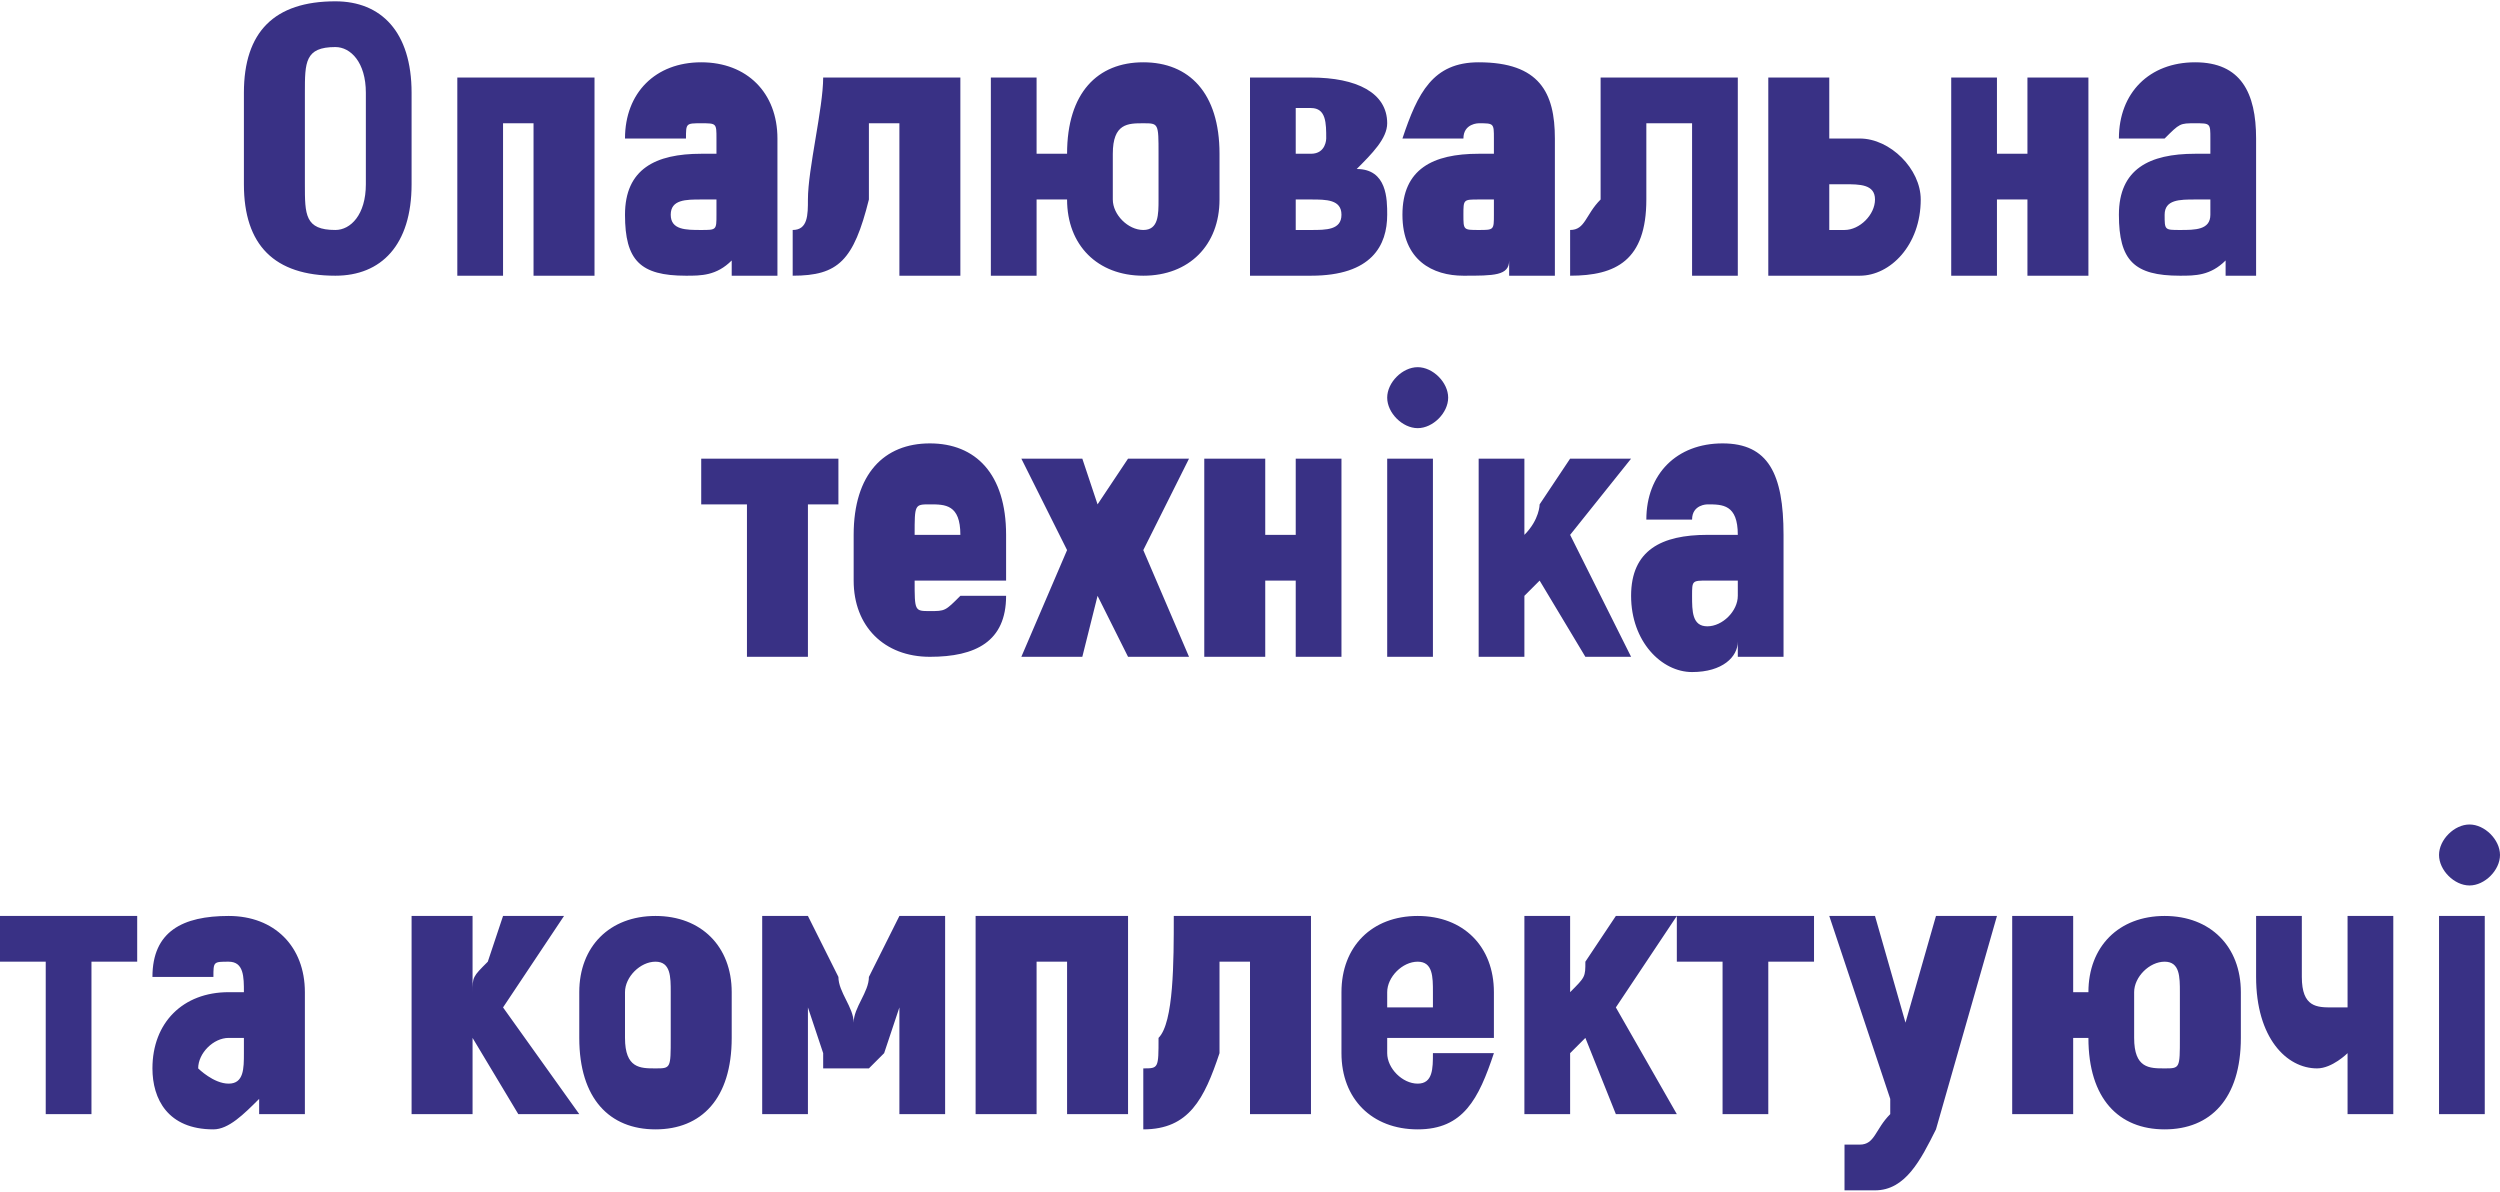
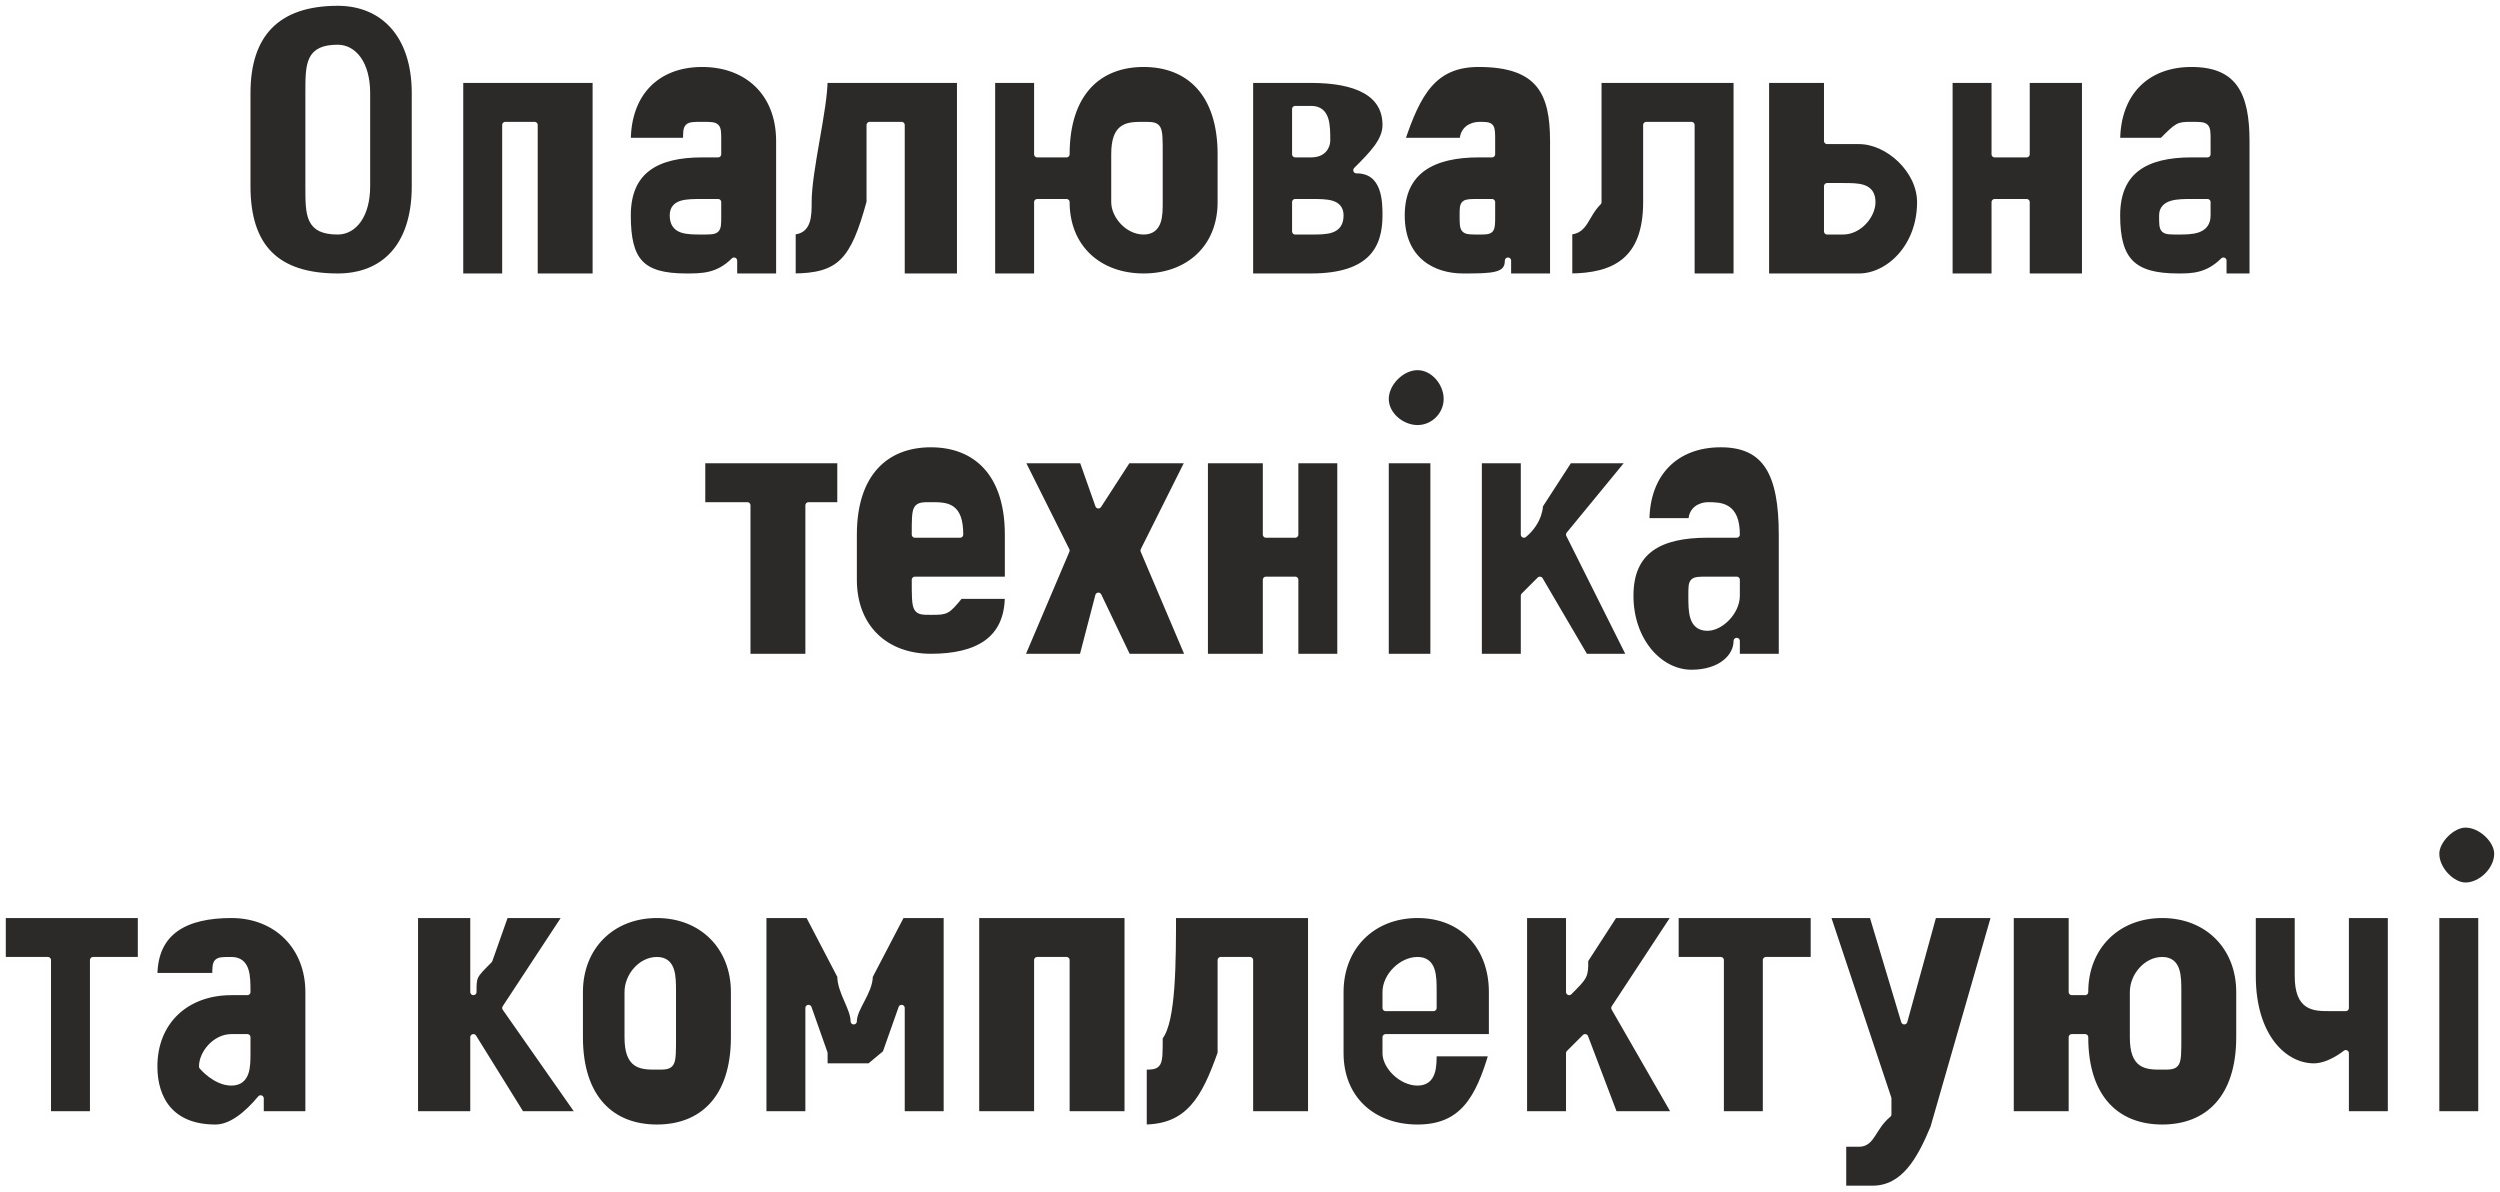
- <svg xmlns="http://www.w3.org/2000/svg" xml:space="preserve" width="300px" height="143px" version="1.1" shape-rendering="geometricPrecision" text-rendering="geometricPrecision" image-rendering="optimizeQuality" fill-rule="evenodd" clip-rule="evenodd" viewBox="0 0 164 78">
+ <svg xmlns="http://www.w3.org/2000/svg" xml:space="preserve" width="940px" height="448px" version="1.1" style="shape-rendering:geometricPrecision; text-rendering:geometricPrecision; image-rendering:optimizeQuality; fill-rule:evenodd; clip-rule:evenodd" viewBox="0 0 940 448">
+   <defs>
+     <style type="text/css">
+    
+     .str0 {stroke:#FEFEFE;stroke-width:2.363;stroke-linecap:round;stroke-linejoin:round}
+     .fil0 {fill:#2B2A29;fill-rule:nonzero}
+    
+   </style>
+   </defs>
  <g id="Слой_x0020_1">
-     <path fill="#393185" fill-rule="nonzero" d="M22 18c3,0 5,-2 5,-6l0 -6c0,-4 -2,-6 -5,-6 -4,0 -6,2 -6,6l0 6c0,4 2,6 6,6zm0 -3c-2,0 -2,-1 -2,-3l0 -6c0,-2 0,-3 2,-3 1,0 2,1 2,3l0 6c0,2 -1,3 -2,3zm17 -10l-9 0 0 13 3 0 0 -10 2 0 0 10 4 0 0 -13zm7 -1c-3,0 -5,2 -5,5l4 0c0,-1 0,-1 1,-1 1,0 1,0 1,1l0 1 -1 0c-3,0 -5,1 -5,4 0,3 1,4 4,4 1,0 2,0 3,-1l0 1 3 0 0 -9c0,-3 -2,-5 -5,-5zm1 10c0,1 0,1 -1,1 -1,0 -2,0 -2,-1 0,-1 1,-1 2,-1l1 0 0 1zm5 4c3,0 4,-1 5,-5 0,-1 0,-4 0,-5l2 0 0 10 4 0 0 -13 -9 0c0,2 -1,6 -1,8 0,1 0,2 -1,2l0 3zm23 -14c-3,0 -5,2 -5,6l0 0 -2 0 0 -5 -3 0 0 13 3 0 0 -5 2 0 0 0c0,3 2,5 5,5 3,0 5,-2 5,-5l0 -3c0,-4 -2,-6 -5,-6zm1 9c0,1 0,2 -1,2 -1,0 -2,-1 -2,-2l0 -3c0,-2 1,-2 2,-2 1,0 1,0 1,2l0 3zm13 -2c1,-1 2,-2 2,-3 0,-2 -2,-3 -5,-3l-4 0 0 13 4 0c4,0 5,-2 5,-4 0,-1 0,-3 -2,-3zm-4 -4l1 0c1,0 1,1 1,2 0,0 0,1 -1,1l-1 0 0 -3zm1 8l-1 0 0 -2 1 0c1,0 2,0 2,1 0,1 -1,1 -2,1zm11 -11c-3,0 -4,2 -5,5l4 0c0,-1 1,-1 1,-1 1,0 1,0 1,1l0 1 -1 0c-3,0 -5,1 -5,4 0,3 2,4 4,4 2,0 3,0 3,-1l0 1 3 0 0 -9c0,-3 -1,-5 -5,-5zm1 10c0,1 0,1 -1,1 -1,0 -1,0 -1,-1 0,-1 0,-1 1,-1l1 0 0 1zm5 4c3,0 5,-1 5,-5 0,-1 0,-4 0,-5l3 0 0 10 3 0 0 -13 -9 0c0,2 0,6 0,8 -1,1 -1,2 -2,2l0 3zm19 -9l-2 0 0 -4 -4 0 0 13 6 0c2,0 4,-2 4,-5 0,-2 -2,-4 -4,-4zm-1 6l-1 0 0 -3 1 0c1,0 2,0 2,1 0,1 -1,2 -2,2zm12 -10l0 5 -2 0 0 -5 -3 0 0 13 3 0 0 -5 2 0 0 5 4 0 0 -13 -4 0zm11 -1c-3,0 -5,2 -5,5l3 0c1,-1 1,-1 2,-1 1,0 1,0 1,1l0 1 -1 0c-3,0 -5,1 -5,4 0,3 1,4 4,4 1,0 2,0 3,-1l0 1 2 0 0 -9c0,-3 -1,-5 -4,-5zm1 10c0,1 -1,1 -2,1 -1,0 -1,0 -1,-1 0,-1 1,-1 2,-1l1 0 0 1z" />
-     <path fill="#393185" fill-rule="nonzero" d="M55 30l-9 0 0 3 3 0 0 10 4 0 0 -10 2 0 0 -3zm8 9c-1,1 -1,1 -2,1 -1,0 -1,0 -1,-2l0 0 6 0 0 -3c0,-4 -2,-6 -5,-6 -3,0 -5,2 -5,6l0 3c0,3 2,5 5,5 3,0 5,-1 5,-4l-3 0zm-2 -6c1,0 2,0 2,2l0 0 -3 0 0 0c0,-2 0,-2 1,-2zm17 10l-3 -7 3 -6 -4 0 -2 3 -1 -3 -4 0 3 6 -3 7 4 0 1 -4 2 4 4 0zm7 -13l0 5 -2 0 0 -5 -4 0 0 13 4 0 0 -5 2 0 0 5 3 0 0 -13 -3 0zm8 -2c1,0 2,-1 2,-2 0,-1 -1,-2 -2,-2 -1,0 -2,1 -2,2 0,1 1,2 2,2zm-2 15l3 0 0 -13 -3 0 0 13zm13 0l3 0 -4 -8 4 -5 -4 0 -2 3c0,0 0,1 -1,2l0 -5 -3 0 0 13 3 0 0 -4 1 -1 3 5zm9 -14c-3,0 -5,2 -5,5l3 0c0,-1 1,-1 1,-1 1,0 2,0 2,2l0 0 -2 0c-3,0 -5,1 -5,4 0,3 2,5 4,5 2,0 3,-1 3,-2l0 1 3 0 0 -8c0,-4 -1,-6 -4,-6zm1 10c0,1 -1,2 -2,2 -1,0 -1,-1 -1,-2 0,-1 0,-1 1,-1l2 0 0 1z" />
-     <path fill="#393185" fill-rule="nonzero" d="M9 60l-9 0 0 3 3 0 0 10 3 0 0 -10 3 0 0 -3zm6 0c-3,0 -5,1 -5,4l4 0c0,-1 0,-1 1,-1 1,0 1,1 1,2l0 0 -1 0c-3,0 -5,2 -5,5 0,2 1,4 4,4 1,0 2,-1 3,-2l0 1 3 0 0 -8c0,-3 -2,-5 -5,-5zm1 9c0,1 0,2 -1,2 -1,0 -2,-1 -2,-1 0,-1 1,-2 2,-2l1 0 0 1zm18 4l4 0 -5 -7 4 -6 -4 0 -1 3c-1,1 -1,1 -1,2l0 -5 -4 0 0 13 4 0 0 -4 0 -1 3 5zm9 1c3,0 5,-2 5,-6l0 -3c0,-3 -2,-5 -5,-5 -3,0 -5,2 -5,5l0 3c0,4 2,6 5,6zm0 -4c-1,0 -2,0 -2,-2l0 -3c0,-1 1,-2 2,-2 1,0 1,1 1,2l0 3c0,2 0,2 -1,2zm16 -10l-2 4c0,1 -1,2 -1,3l0 0c0,-1 -1,-2 -1,-3l-2 -4 -3 0 0 13 3 0 0 -3c0,-1 0,-3 0,-4l0 0 1 3 0 1 3 0 1 -1 1 -3 0 0c0,1 0,3 0,4l0 3 3 0 0 -13 -3 0zm15 0l-10 0 0 13 4 0 0 -10 2 0 0 10 4 0 0 -13zm1 14c3,0 4,-2 5,-5 0,-2 0,-5 0,-6l2 0 0 10 4 0 0 -13 -9 0c0,3 0,7 -1,8 0,2 0,2 -1,2l0 4zm19 -5c0,1 0,2 -1,2 -1,0 -2,-1 -2,-2l0 -1 7 0 0 -3c0,-3 -2,-5 -5,-5 -3,0 -5,2 -5,5l0 4c0,3 2,5 5,5 3,0 4,-2 5,-5l-4 0zm-1 -6c1,0 1,1 1,2l0 1 -3 0 0 -1c0,-1 1,-2 2,-2zm13 10l4 0 -4 -7 4 -6 -4 0 -2 3c0,1 0,1 -1,2l0 -5 -3 0 0 13 3 0 0 -4 1 -1 2 5zm13 -13l-9 0 0 3 3 0 0 10 3 0 0 -10 3 0 0 -3zm8 0l-2 7 -2 -7 -3 0 4 12 0 1c-1,1 -1,2 -2,2l-1 0 0 3 2 0c2,0 3,-2 4,-4l4 -14 -4 0zm15 0c-3,0 -5,2 -5,5l0 0 -1 0 0 -5 -4 0 0 13 4 0 0 -5 1 0 0 0c0,4 2,6 5,6 3,0 5,-2 5,-6l0 -3c0,-3 -2,-5 -5,-5zm1 8c0,2 0,2 -1,2 -1,0 -2,0 -2,-2l0 -3c0,-1 1,-2 2,-2 1,0 1,1 1,2l0 3zm11 -8l0 6c0,0 -1,0 -1,0 -1,0 -2,0 -2,-2l0 -4 -3 0 0 4c0,4 2,6 4,6 1,0 2,-1 2,-1l0 4 3 0 0 -13 -3 0zm8 -2c1,0 2,-1 2,-2 0,-1 -1,-2 -2,-2 -1,0 -2,1 -2,2 0,1 1,2 2,2zm-2 15l3 0 0 -13 -3 0 0 13z" />
+     <path class="fil0 str0" d="M127 104c17,0 29,-11 29,-34l0 -35c0,-22 -12,-34 -29,-34 -23,0 -34,12 -34,34l0 35c0,23 11,34 34,34zm0 -17c-11,0 -11,-6 -11,-17l0 -35c0,-11 0,-17 11,-17 6,0 11,6 11,17l0 35c0,11 -5,17 -11,17zm97 -57l-51 0 0 74 17 0 0 -57 11 0 0 57 23 0 0 -74 0 0zm40 -6c-17,0 -28,11 -28,29l22 0c0,-6 0,-6 6,-6 6,0 6,0 6,6l0 5 -6 0c-17,0 -28,6 -28,23 0,17 5,23 22,23 6,0 12,0 18,-6l0 6 17 0 0 -51c0,-18 -12,-29 -29,-29l0 0zm6 57c0,6 0,6 -6,6 -6,0 -11,0 -11,-6 0,-5 5,-5 11,-5l6 0 0 5zm28 23c18,0 23,-6 29,-28 0,-6 0,-23 0,-29l12 0 0 57 22 0 0 -74 -51 0c0,11 -6,34 -6,46 0,5 0,11 -6,11l0 17 0 0zm132 -80c-17,0 -29,11 -29,34l0 0 -11 0 0 -28 -17 0 0 74 17 0 0 -28 11 0 0 0c0,17 12,28 29,28 17,0 29,-11 29,-28l0 -18c0,-23 -12,-34 -29,-34l0 0zm6 52c0,5 0,11 -6,11 -6,0 -11,-6 -11,-11l0 -18c0,-11 5,-11 11,-11 6,0 6,0 6,11l0 18zm74 -12c6,-6 11,-11 11,-17 0,-12 -11,-17 -28,-17l-23 0 0 74 23 0c23,0 28,-11 28,-23 0,-5 0,-17 -11,-17l0 0zm-23 -23l6 0c6,0 6,6 6,12 0,0 0,5 -6,5l-6 0 0 -17zm6 46l-6 0 0 -11 6 0c6,0 11,0 11,5 0,6 -5,6 -11,6zm63 -63c-17,0 -23,11 -29,29l23 0c0,-6 6,-6 6,-6 5,0 5,0 5,6l0 5 -5 0c-17,0 -29,6 -29,23 0,17 12,23 23,23 11,0 17,0 17,-6l0 6 17 0 0 -51c0,-18 -5,-29 -28,-29l0 0zm5 57c0,6 0,6 -5,6 -6,0 -6,0 -6,-6 0,-5 0,-5 6,-5l5 0 0 5zm29 23c17,0 29,-6 29,-28 0,-6 0,-23 0,-29l17 0 0 57 17 0 0 -74 -52 0c0,11 0,34 0,46 -5,5 -5,11 -11,11l0 17 0 0zm109 -51l-12 0 0 -23 -23 0 0 74 35 0c11,0 23,-11 23,-28 0,-12 -12,-23 -23,-23l0 0zm-6 34l-6 0 0 -17 6 0c6,0 11,0 11,6 0,5 -5,11 -11,11zm69 -57l0 28 -12 0 0 -28 -17 0 0 74 17 0 0 -28 12 0 0 28 22 0 0 -74 -22 0zm62 -6c-17,0 -28,11 -28,29l17 0c6,-6 6,-6 11,-6 6,0 6,0 6,6l0 5 -6 0c-17,0 -28,6 -28,23 0,17 6,23 23,23 5,0 11,0 17,-6l0 6 11 0 0 -51c0,-18 -5,-29 -23,-29l0 0zm6 57c0,6 -6,6 -11,6 -6,0 -6,0 -6,-6 0,-5 6,-5 11,-5l6 0 0 5z" />
+     <path class="fil0 str0" d="M316 173l-52 0 0 17 17 0 0 57 23 0 0 -57 12 0 0 -17 0 0zm45 51c-5,6 -5,6 -11,6 -6,0 -6,0 -6,-12l0 0 35 0 0 -17c0,-23 -12,-34 -29,-34 -17,0 -29,11 -29,34l0 17c0,18 12,29 29,29 17,0 29,-6 29,-23l-18 0zm-11 -34c6,0 11,0 11,11l0 0 -17 0 0 0c0,-11 0,-11 6,-11zm97 57l-17 -40 17 -34 -23 0 -11 17 -6 -17 -23 0 17 34 -17 40 23 0 6 -23 11 23 23 0zm40 -74l0 28 -11 0 0 -28 -23 0 0 74 23 0 0 -29 11 0 0 29 17 0 0 -74 -17 0zm46 -12c6,0 11,-5 11,-11 0,-6 -5,-12 -11,-12 -6,0 -12,6 -12,12 0,6 6,11 12,11zm-12 86l18 0 0 -74 -18 0 0 74zm75 0l17 0 -23 -46 23 -28 -23 0 -11 17c0,0 0,6 -6,11l0 -28 -17 0 0 74 17 0 0 -23 6 -6 17 29 0 0zm51 -80c-17,0 -28,11 -28,29l17 0c0,-6 6,-6 6,-6 5,0 11,0 11,11l0 0 -11 0c-18,0 -29,6 -29,23 0,17 11,29 23,29 11,0 17,-6 17,-12l0 6 17 0 0 -46c0,-23 -6,-34 -23,-34zm6 57c0,6 -6,12 -11,12 -6,0 -6,-6 -6,-12 0,-6 0,-6 6,-6l11 0 0 6z" />
+     <path class="fil0 str0" d="M53 344l-52 0 0 17 17 0 0 58 17 0 0 -58 18 0 0 -17 0 0zm34 0c-17,0 -29,6 -29,23l23 0c0,-6 0,-6 6,-6 6,0 6,6 6,12l0 0 -6 0c-17,0 -29,11 -29,28 0,12 6,23 23,23 6,0 12,-5 17,-11l0 6 18 0 0 -46c0,-17 -12,-29 -29,-29zm6 52c0,5 0,11 -6,11 -6,0 -11,-6 -11,-6 0,-5 5,-11 11,-11l6 0 0 6zm103 23l22 0 -28 -40 23 -35 -23 0 -6 17c-6,6 -6,6 -6,12l0 -29 -22 0 0 75 22 0 0 -23 0 -6 18 29 0 0zm51 5c17,0 29,-11 29,-34l0 -17c0,-17 -12,-29 -29,-29 -17,0 -29,12 -29,29l0 17c0,23 12,34 29,34zm0 -23c-6,0 -11,0 -11,-11l0 -17c0,-6 5,-12 11,-12 6,0 6,6 6,12l0 17c0,11 0,11 -6,11zm92 -57l-12 23c0,6 -6,12 -6,17l0 0c0,-5 -5,-11 -5,-17l-12 -23 -17 0 0 75 17 0 0 -18c0,-5 0,-17 0,-22l0 0 6 17 0 5 17 0 6 -5 6 -17 0 0c0,5 0,17 0,22l0 18 17 0 0 -75 -17 0zm85 0l-57 0 0 75 23 0 0 -58 11 0 0 58 23 0 0 -75 0 0zm6 80c17,0 23,-11 29,-28 0,-12 0,-29 0,-35l11 0 0 58 23 0 0 -75 -52 0c0,17 0,40 -5,46 0,11 0,11 -6,11l0 23 0 0zm109 -28c0,5 0,11 -6,11 -6,0 -12,-6 -12,-11l0 -6 40 0 0 -17c0,-17 -11,-29 -28,-29 -17,0 -29,12 -29,29l0 23c0,17 12,28 29,28 17,0 23,-11 28,-28l-22 0zm-6 -35c6,0 6,6 6,12l0 6 -18 0 0 -6c0,-6 6,-12 12,-12zm74 58l23 0 -23 -40 23 -35 -23 0 -11 17c0,6 0,6 -6,12l0 -29 -17 0 0 75 17 0 0 -23 6 -6 11 29 0 0zm75 -75l-52 0 0 17 17 0 0 58 17 0 0 -58 18 0 0 -17 0 0zm45 0l-11 40 -12 -40 -17 0 23 69 0 6c-6,5 -6,11 -11,11l-6 0 0 17 11 0c12,0 18,-11 23,-23l23 -80 -23 0zm86 0c-17,0 -29,12 -29,29l0 0 -5 0 0 -29 -23 0 0 75 23 0 0 -29 5 0 0 0c0,23 12,34 29,34 17,0 29,-11 29,-34l0 -17c0,-17 -12,-29 -29,-29l0 0zm6 46c0,11 0,11 -6,11 -6,0 -11,0 -11,-11l0 -17c0,-6 5,-12 11,-12 6,0 6,6 6,12l0 17zm63 -46l0 35c0,0 -6,0 -6,0 -6,0 -12,0 -12,-12l0 -23 -17 0 0 23c0,23 12,34 23,34 6,0 12,-5 12,-5l0 23 17 0 0 -75 -17 0 0 0zm45 -11c6,0 12,-6 12,-12 0,-5 -6,-11 -12,-11 -5,0 -11,6 -11,11 0,6 6,12 11,12zm-11 86l17 0 0 -75 -17 0 0 75z" />
  </g>
</svg>
